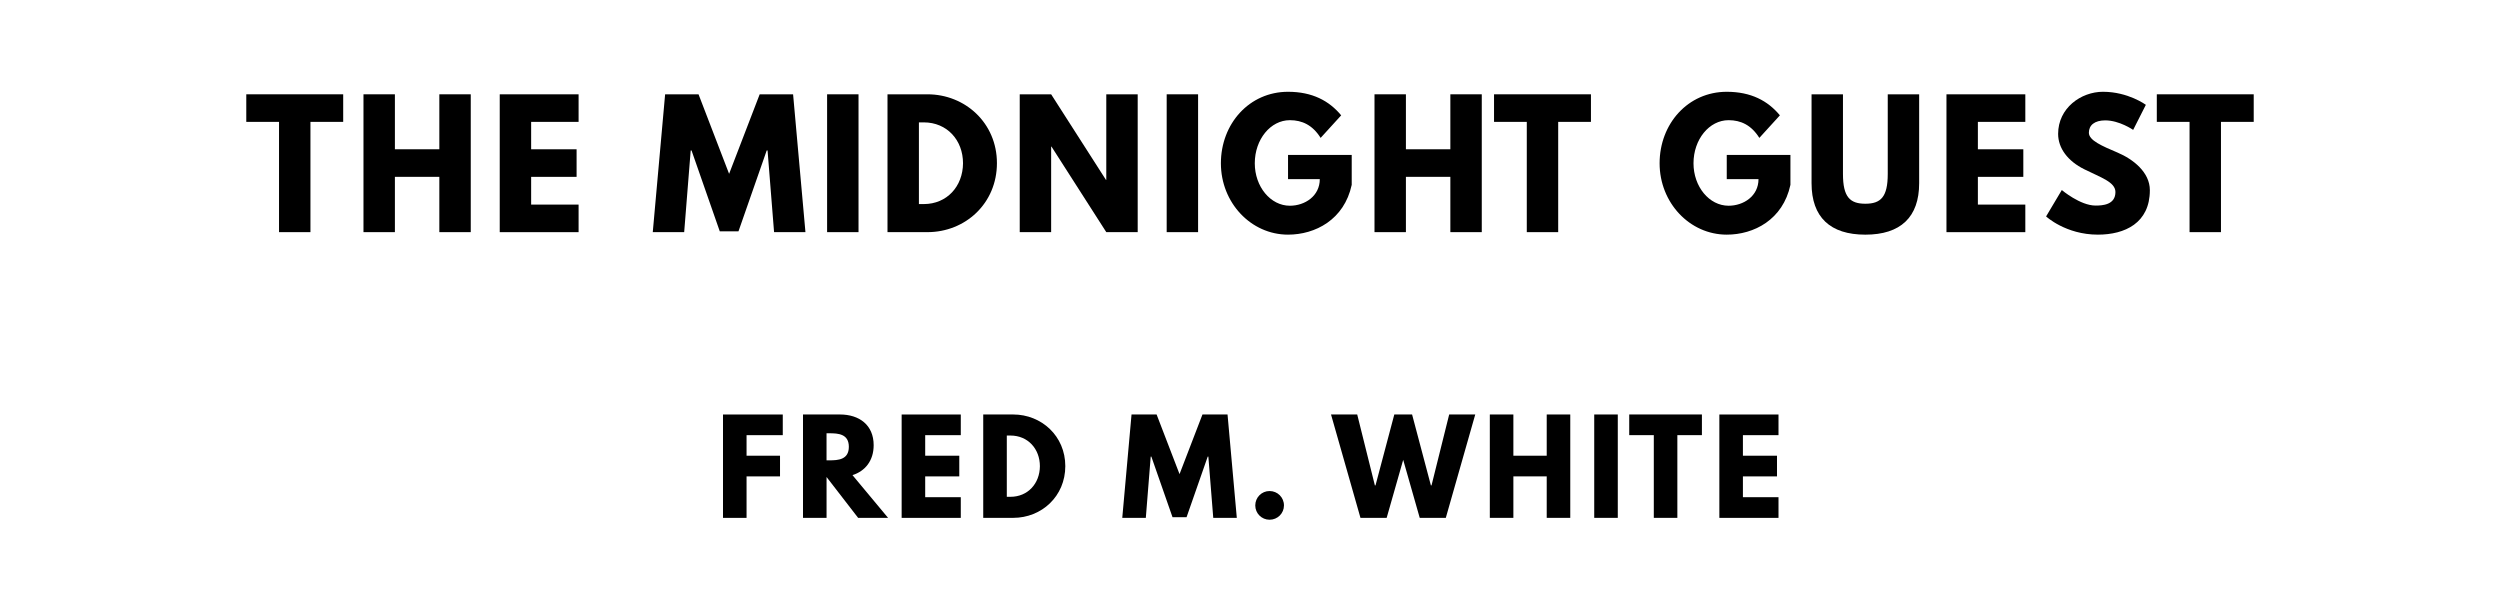
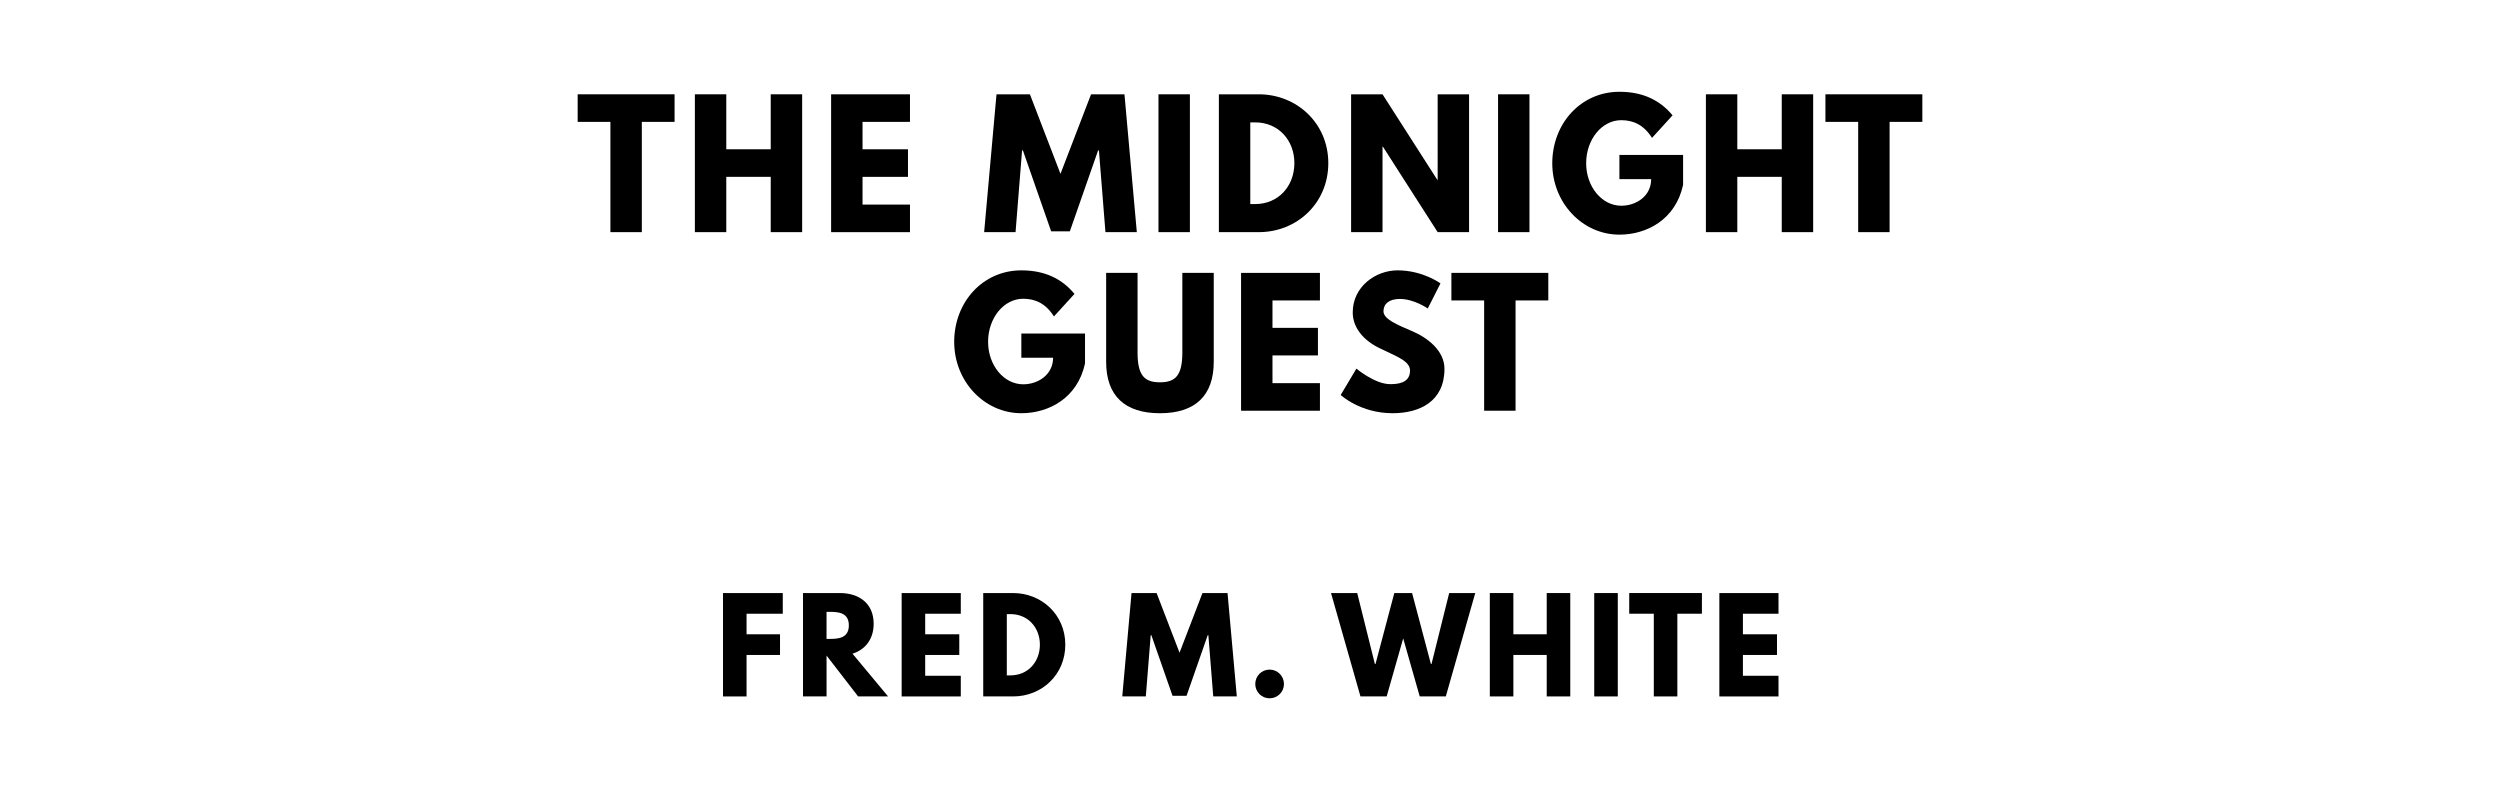
- <svg xmlns="http://www.w3.org/2000/svg" version="1.1" viewBox="0 0 1400 340">
-   <g aria-label="THE MIDNIGHT GUEST">
-     <path d="M137.92,68.25l0.00-15.44l54.27,0.00l0.00,15.44l-18.34,0.00l0.00,61.75l-17.59,0.00l0.00-61.75l-18.34,0.00z" />
-     <path d="M221.14,99.03l0.00,30.97l-17.59,0.00l0.00-77.19l17.59,0.00l0.00,30.78l24.89,0.00l0.00-30.78l17.59,0.00l0.00,77.19l-17.59,0.00l0.00-30.97l-24.89,0.00z" />
-     <path d="M324.01,52.81l0.00,15.44l-26.57,0.00l0.00,15.35l25.45,0.00l0.00,15.44l-25.45,0.00l0.00,15.53l26.57,0.00l0.00,15.44l-44.16,0.00l0.00-77.19l44.16,0.00z" />
-     <path d="M433.48,130.00l-3.65-45.75l-0.47,0.00l-15.81,45.29l-10.48,0.00l-15.81-45.29l-0.47,0.00l-3.65,45.75l-17.59,0.00l6.92-77.19l18.71,0.00l17.12,44.54l17.12-44.54l18.71,0.00l6.92,77.19l-17.59,0.00z" />
-     <path d="M480.77,52.81l0.00,77.19l-17.59,0.00l0.00-77.19l17.59,0.00z" />
-     <path d="M497.00,52.81l22.36,0.00c21.15,0.00,38.92,16.09,38.92,38.55c0.00,22.55-17.68,38.64-38.92,38.64l-22.36,0.00l0.00-77.19z  M514.59,114.28l2.71,0.00c13.01,0.00,21.89-9.92,21.99-22.83c0.00-12.91-8.89-22.92-21.99-22.92l-2.71,0.00l0.00,45.75z" />
-     <path d="M588.64,82.09l0.00,47.91l-17.59,0.00l0.00-77.19l17.59,0.00l30.69,47.91l0.19,0.00l0.00-47.91l17.59,0.00l0.00,77.19l-17.59,0.00l-30.69-47.91l-0.19,0.00z" />
-     <path d="M670.93,52.81l0.00,77.19l-17.59,0.00l0.00-77.19l17.59,0.00z" />
-     <path d="M756.96,86.77l0.00,16.75c-4.21,19.56-20.49,27.88-35.65,27.88c-20.77,0.00-37.61-17.87-37.61-39.95c0.00-22.18,15.91-40.05,37.61-40.05c13.57,0.00,23.02,5.05,29.75,13.19l-11.51,12.63c-4.49-7.20-10.39-9.92-17.22-9.92c-10.85,0.00-19.65,10.76-19.65,24.14c0.00,13.10,8.80,23.77,19.65,23.77c8.42,0.00,16.75-5.43,16.75-14.88l-17.78,0.00l0.00-13.57l35.65,0.00z" />
-     <path d="M787.31,99.03l0.00,30.97l-17.59,0.00l0.00-77.19l17.59,0.00l0.00,30.78l24.89,0.00l0.00-30.78l17.59,0.00l0.00,77.19l-17.59,0.00l0.00-30.97l-24.89,0.00z" />
-     <path d="M836.66,68.25l0.00-15.44l54.27,0.00l0.00,15.44l-18.34,0.00l0.00,61.75l-17.59,0.00l0.00-61.75l-18.34,0.00z" />
-     <path d="M1002.64,86.77l0.00,16.75c-4.21,19.56-20.49,27.88-35.65,27.88c-20.77,0.00-37.61-17.87-37.61-39.95c0.00-22.18,15.91-40.05,37.61-40.05c13.57,0.00,23.02,5.05,29.75,13.19l-11.51,12.63c-4.49-7.20-10.39-9.92-17.22-9.92c-10.85,0.00-19.65,10.76-19.65,24.14c0.00,13.10,8.80,23.77,19.65,23.77c8.42,0.00,16.75-5.43,16.75-14.88l-17.78,0.00l0.00-13.57l35.65,0.00z" />
-     <path d="M1074.73,52.81l0.00,49.78c0.00,19.09-10.48,28.82-30.13,28.82s-30.13-9.73-30.13-28.82l0.00-49.78l17.59,0.00l0.00,44.63c0.00,12.91,3.93,16.65,12.54,16.65s12.54-3.74,12.54-16.65l0.00-44.63l17.59,0.00z" />
-     <path d="M1134.18,52.81l0.00,15.44l-26.57,0.00l0.00,15.35l25.45,0.00l0.00,15.44l-25.45,0.00l0.00,15.53l26.57,0.00l0.00,15.44l-44.16,0.00l0.00-77.19l44.16,0.00z" />
-     <path d="M1177.73,51.40c14.04,0.00,23.95,7.30,23.95,7.30l-7.11,14.04s-7.67-5.33-15.63-5.33c-5.99,0.00-9.17,2.71-9.17,6.92c0.00,4.30,7.30,7.39,16.09,11.13c8.61,3.65,18.06,10.95,18.06,21.05c0.00,18.43-14.04,24.89-29.10,24.89c-18.06,0.00-29.01-10.20-29.01-10.20l8.80-14.78s10.29,8.70,18.90,8.70c3.84,0.00,11.13-0.37,11.13-7.58c0.00-5.61-8.23-8.14-17.40-12.73c-9.26-4.58-14.69-11.79-14.69-19.84c0.00-14.41,12.73-23.58,25.17-23.58z" />
-     <path d="M1207.81,68.25l0.00-15.44l54.27,0.00l0.00,15.44l-18.34,0.00l0.00,61.75l-17.59,0.00l0.00-61.75l-18.34,0.00z" />
+ <svg xmlns="http://www.w3.org/2000/svg" version="1.1" viewBox="0 0 1400 440">
+   <g aria-label="THE MIDNIGHT">
+     <path d="M323.49,68.25l0.00-15.44l54.27,0.00l0.00,15.44l-18.34,0.00l0.00,61.75l-17.59,0.00l0.00-61.75l-18.34,0.00z" />
+     <path d="M406.72,99.03l0.00,30.97l-17.59,0.00l0.00-77.19l17.59,0.00l0.00,30.78l24.89,0.00l0.00-30.78l17.59,0.00l0.00,77.19l-17.59,0.00l0.00-30.97l-24.89,0.00z" />
+     <path d="M509.59,52.81l0.00,15.44l-26.57,0.00l0.00,15.35l25.45,0.00l0.00,15.44l-25.45,0.00l0.00,15.53l26.57,0.00l0.00,15.44l-44.16,0.00l0.00-77.19l44.16,0.00z" />
+     <path d="M619.05,130.00l-3.65-45.75l-0.47,0.00l-15.81,45.29l-10.48,0.00l-15.81-45.29l-0.47,0.00l-3.65,45.75l-17.59,0.00l6.92-77.19l18.71,0.00l17.12,44.54l17.12-44.54l18.71,0.00l6.92,77.19l-17.59,0.00z" />
+     <path d="M666.34,52.81l0.00,77.19l-17.59,0.00l0.00-77.19l17.59,0.00z" />
+     <path d="M682.57,52.81l22.36,0.00c21.15,0.00,38.92,16.09,38.92,38.55c0.00,22.55-17.68,38.64-38.92,38.64l-22.36,0.00l0.00-77.19z  M700.16,114.28l2.71,0.00c13.01,0.00,21.89-9.92,21.99-22.83c0.00-12.91-8.89-22.92-21.99-22.92l-2.71,0.00l0.00,45.75z" />
+     <path d="M774.21,82.09l0.00,47.91l-17.59,0.00l0.00-77.19l17.59,0.00l30.69,47.91l0.19,0.00l0.00-47.91l17.59,0.00l0.00,77.19l-17.59,0.00l-30.69-47.91l-0.19,0.00z" />
+     <path d="M856.50,52.81l0.00,77.19l-17.59,0.00l0.00-77.19l17.59,0.00z" />
+     <path d="M942.53,86.77l0.00,16.75c-4.21,19.56-20.49,27.88-35.65,27.88c-20.77,0.00-37.61-17.87-37.61-39.95c0.00-22.18,15.91-40.05,37.61-40.05c13.57,0.00,23.02,5.05,29.75,13.19l-11.51,12.63c-4.49-7.20-10.39-9.92-17.22-9.92c-10.85,0.00-19.65,10.76-19.65,24.14c0.00,13.10,8.80,23.77,19.65,23.77c8.42,0.00,16.75-5.43,16.75-14.88l-17.78,0.00l0.00-13.57l35.65,0.00z" />
+     <path d="M972.89,99.03l0.00,30.97l-17.59,0.00l0.00-77.19l17.59,0.00l0.00,30.78l24.89,0.00l0.00-30.78l17.59,0.00l0.00,77.19l-17.59,0.00l0.00-30.97l-24.89,0.00z" />
+     <path d="M1022.24,68.25l0.00-15.44l54.27,0.00l0.00,15.44l-18.34,0.00l0.00,61.75l-17.59,0.00l0.00-61.75l-18.34,0.00z" />
+   </g>
+   <g aria-label="GUEST">
+     <path d="M607.61,186.77l0.00,16.75c-4.21,19.56-20.49,27.88-35.65,27.88c-20.77,0.00-37.61-17.87-37.61-39.95c0.00-22.18,15.91-40.05,37.61-40.05c13.57,0.00,23.02,5.05,29.75,13.19l-11.51,12.63c-4.49-7.20-10.39-9.92-17.22-9.92c-10.85,0.00-19.65,10.76-19.65,24.14c0.00,13.10,8.80,23.77,19.65,23.77c8.42,0.00,16.75-5.43,16.75-14.88l-17.78,0.00l0.00-13.57l35.65,0.00z" />
+     <path d="M679.70,152.81l0.00,49.78c0.00,19.09-10.48,28.82-30.13,28.82s-30.13-9.73-30.13-28.82l0.00-49.78l17.59,0.00l0.00,44.63c0.00,12.91,3.93,16.65,12.54,16.65s12.54-3.74,12.54-16.65l0.00-44.63l17.59,0.00z" />
+     <path d="M739.16,152.81l0.00,15.44l-26.57,0.00l0.00,15.35l25.45,0.00l0.00,15.44l-25.45,0.00l0.00,15.53l26.57,0.00l0.00,15.44l-44.16,0.00l0.00-77.19l44.16,0.00z" />
+     <path d="M782.71,151.40c14.04,0.00,23.95,7.30,23.95,7.30l-7.11,14.04s-7.67-5.33-15.63-5.33c-5.99,0.00-9.17,2.71-9.17,6.92c0.00,4.30,7.30,7.39,16.09,11.13c8.61,3.65,18.06,10.95,18.06,21.05c0.00,18.43-14.04,24.89-29.10,24.89c-18.06,0.00-29.01-10.20-29.01-10.20l8.80-14.78s10.29,8.70,18.90,8.70c3.84,0.00,11.13-0.37,11.13-7.58c0.00-5.61-8.23-8.14-17.40-12.73c-9.26-4.58-14.69-11.79-14.69-19.84c0.00-14.41,12.73-23.58,25.17-23.58z" />
+     <path d="M812.78,168.25l0.00-15.44l54.27,0.00l0.00,15.44l-18.34,0.00l0.00,61.75l-17.59,0.00l0.00-61.75l-18.34,0.00z" />
  </g>
  <g aria-label="FRED M. WHITE">
-     <path d="M438.35,232.11l0.00,11.58l-20.28,0.00l0.00,11.51l18.74,0.00l0.00,11.58l-18.74,0.00l0.00,23.23l-13.19,0.00l0.00-57.89l33.47,0.00z" />
-     <path d="M449.67,232.11l20.70,0.00c10.74,0.00,18.88,5.82,18.88,17.19c0.00,8.70-4.77,14.53-11.86,16.77l19.93,23.93l-16.77,0.00l-17.68-22.88l0.00,22.88l-13.19,0.00l0.00-57.89z  M462.86,257.79l1.54,0.00c4.98,0.00,10.95-0.35,10.95-7.58s-5.96-7.58-10.95-7.58l-1.54,0.00l0.00,15.16z" />
-     <path d="M538.04,232.11l0.00,11.58l-19.93,0.00l0.00,11.51l19.09,0.00l0.00,11.58l-19.09,0.00l0.00,11.65l19.93,0.00l0.00,11.58l-33.12,0.00l0.00-57.89l33.12,0.00z" />
-     <path d="M550.61,232.11l16.77,0.00c15.86,0.00,29.19,12.07,29.19,28.91c0.00,16.91-13.26,28.98-29.19,28.98l-16.77,0.00l0.00-57.89z  M563.81,278.21l2.04,0.00c9.75,0.00,16.42-7.44,16.49-17.12c0.00-9.68-6.67-17.19-16.49-17.19l-2.04,0.00l0.00,34.32z" />
-     <path d="M679.42,290.00l-2.74-34.32l-0.35,0.00l-11.86,33.96l-7.86,0.00l-11.86-33.96l-0.35,0.00l-2.74,34.32l-13.19,0.00l5.19-57.89l14.04,0.00l12.84,33.40l12.84-33.40l14.04,0.00l5.19,57.89l-13.19,0.00z" />
-     <path d="M710.95,274.98c4.49,0.00,8.07,3.58,8.07,8.07c0.00,4.42-3.58,8.00-8.07,8.00c-4.42,0.00-8.00-3.58-8.00-8.00c0.00-4.49,3.58-8.07,8.00-8.07z" />
-     <path d="M795.05,290.00l-9.26-32.49l-9.26,32.49l-14.67,0.00l-16.49-57.89l14.67,0.00l9.89,39.72l0.35,0.00l10.53-39.72l9.96,0.00l10.53,39.72l0.35,0.00l9.89-39.72l14.60,0.00l-16.49,57.89l-14.60,0.00z" />
-     <path d="M847.49,266.77l0.00,23.23l-13.19,0.00l0.00-57.89l13.19,0.00l0.00,23.09l18.67,0.00l0.00-23.09l13.19,0.00l0.00,57.89l-13.19,0.00l0.00-23.23l-18.67,0.00z" />
-     <path d="M905.96,232.11l0.00,57.89l-13.19,0.00l0.00-57.89l13.19,0.00z" />
-     <path d="M912.37,243.68l0.00-11.58l40.70,0.00l0.00,11.58l-13.75,0.00l0.00,46.32l-13.19,0.00l0.00-46.32l-13.75,0.00z" />
-     <path d="M995.96,232.11l0.00,11.58l-19.93,0.00l0.00,11.51l19.09,0.00l0.00,11.58l-19.09,0.00l0.00,11.65l19.93,0.00l0.00,11.58l-33.12,0.00l0.00-57.89l33.12,0.00z" />
+     <path d="M438.35,332.11l0.00,11.58l-20.28,0.00l0.00,11.51l18.74,0.00l0.00,11.58l-18.74,0.00l0.00,23.23l-13.19,0.00l0.00-57.89l33.47,0.00z" />
+     <path d="M449.67,332.11l20.70,0.00c10.74,0.00,18.88,5.82,18.88,17.19c0.00,8.70-4.77,14.53-11.86,16.77l19.93,23.93l-16.77,0.00l-17.68-22.88l0.00,22.88l-13.19,0.00l0.00-57.89z  M462.86,357.79l1.54,0.00c4.98,0.00,10.95-0.35,10.95-7.58s-5.96-7.58-10.95-7.58l-1.54,0.00l0.00,15.16z" />
+     <path d="M538.04,332.11l0.00,11.58l-19.93,0.00l0.00,11.51l19.09,0.00l0.00,11.58l-19.09,0.00l0.00,11.65l19.93,0.00l0.00,11.58l-33.12,0.00l0.00-57.89l33.12,0.00z" />
+     <path d="M550.61,332.11l16.77,0.00c15.86,0.00,29.19,12.07,29.19,28.91c0.00,16.91-13.26,28.98-29.19,28.98l-16.77,0.00l0.00-57.89z  M563.81,378.21l2.04,0.00c9.75,0.00,16.42-7.44,16.49-17.12c0.00-9.68-6.67-17.19-16.49-17.19l-2.04,0.00l0.00,34.32z" />
+     <path d="M679.42,390.00l-2.74-34.32l-0.35,0.00l-11.86,33.96l-7.86,0.00l-11.86-33.96l-0.35,0.00l-2.74,34.32l-13.19,0.00l5.19-57.89l14.04,0.00l12.84,33.40l12.84-33.40l14.04,0.00l5.19,57.89l-13.19,0.00z" />
+     <path d="M710.95,374.98c4.49,0.00,8.07,3.58,8.07,8.07c0.00,4.42-3.58,8.00-8.07,8.00c-4.42,0.00-8.00-3.58-8.00-8.00c0.00-4.49,3.58-8.07,8.00-8.07z" />
+     <path d="M795.05,390.00l-9.26-32.49l-9.26,32.49l-14.67,0.00l-16.49-57.89l14.67,0.00l9.89,39.72l0.35,0.00l10.53-39.72l9.96,0.00l10.53,39.72l0.35,0.00l9.89-39.72l14.60,0.00l-16.49,57.89l-14.60,0.00z" />
+     <path d="M847.49,366.77l0.00,23.23l-13.19,0.00l0.00-57.89l13.19,0.00l0.00,23.09l18.67,0.00l0.00-23.09l13.19,0.00l0.00,57.89l-13.19,0.00l0.00-23.23l-18.67,0.00z" />
+     <path d="M905.96,332.11l0.00,57.89l-13.19,0.00l0.00-57.89l13.19,0.00z" />
+     <path d="M912.37,343.68l0.00-11.58l40.70,0.00l0.00,11.58l-13.75,0.00l0.00,46.32l-13.19,0.00l0.00-46.32l-13.75,0.00z" />
+     <path d="M995.96,332.11l0.00,11.58l-19.93,0.00l0.00,11.51l19.09,0.00l0.00,11.58l-19.09,0.00l0.00,11.65l19.93,0.00l0.00,11.58l-33.12,0.00l0.00-57.89l33.12,0.00z" />
  </g>
</svg>
